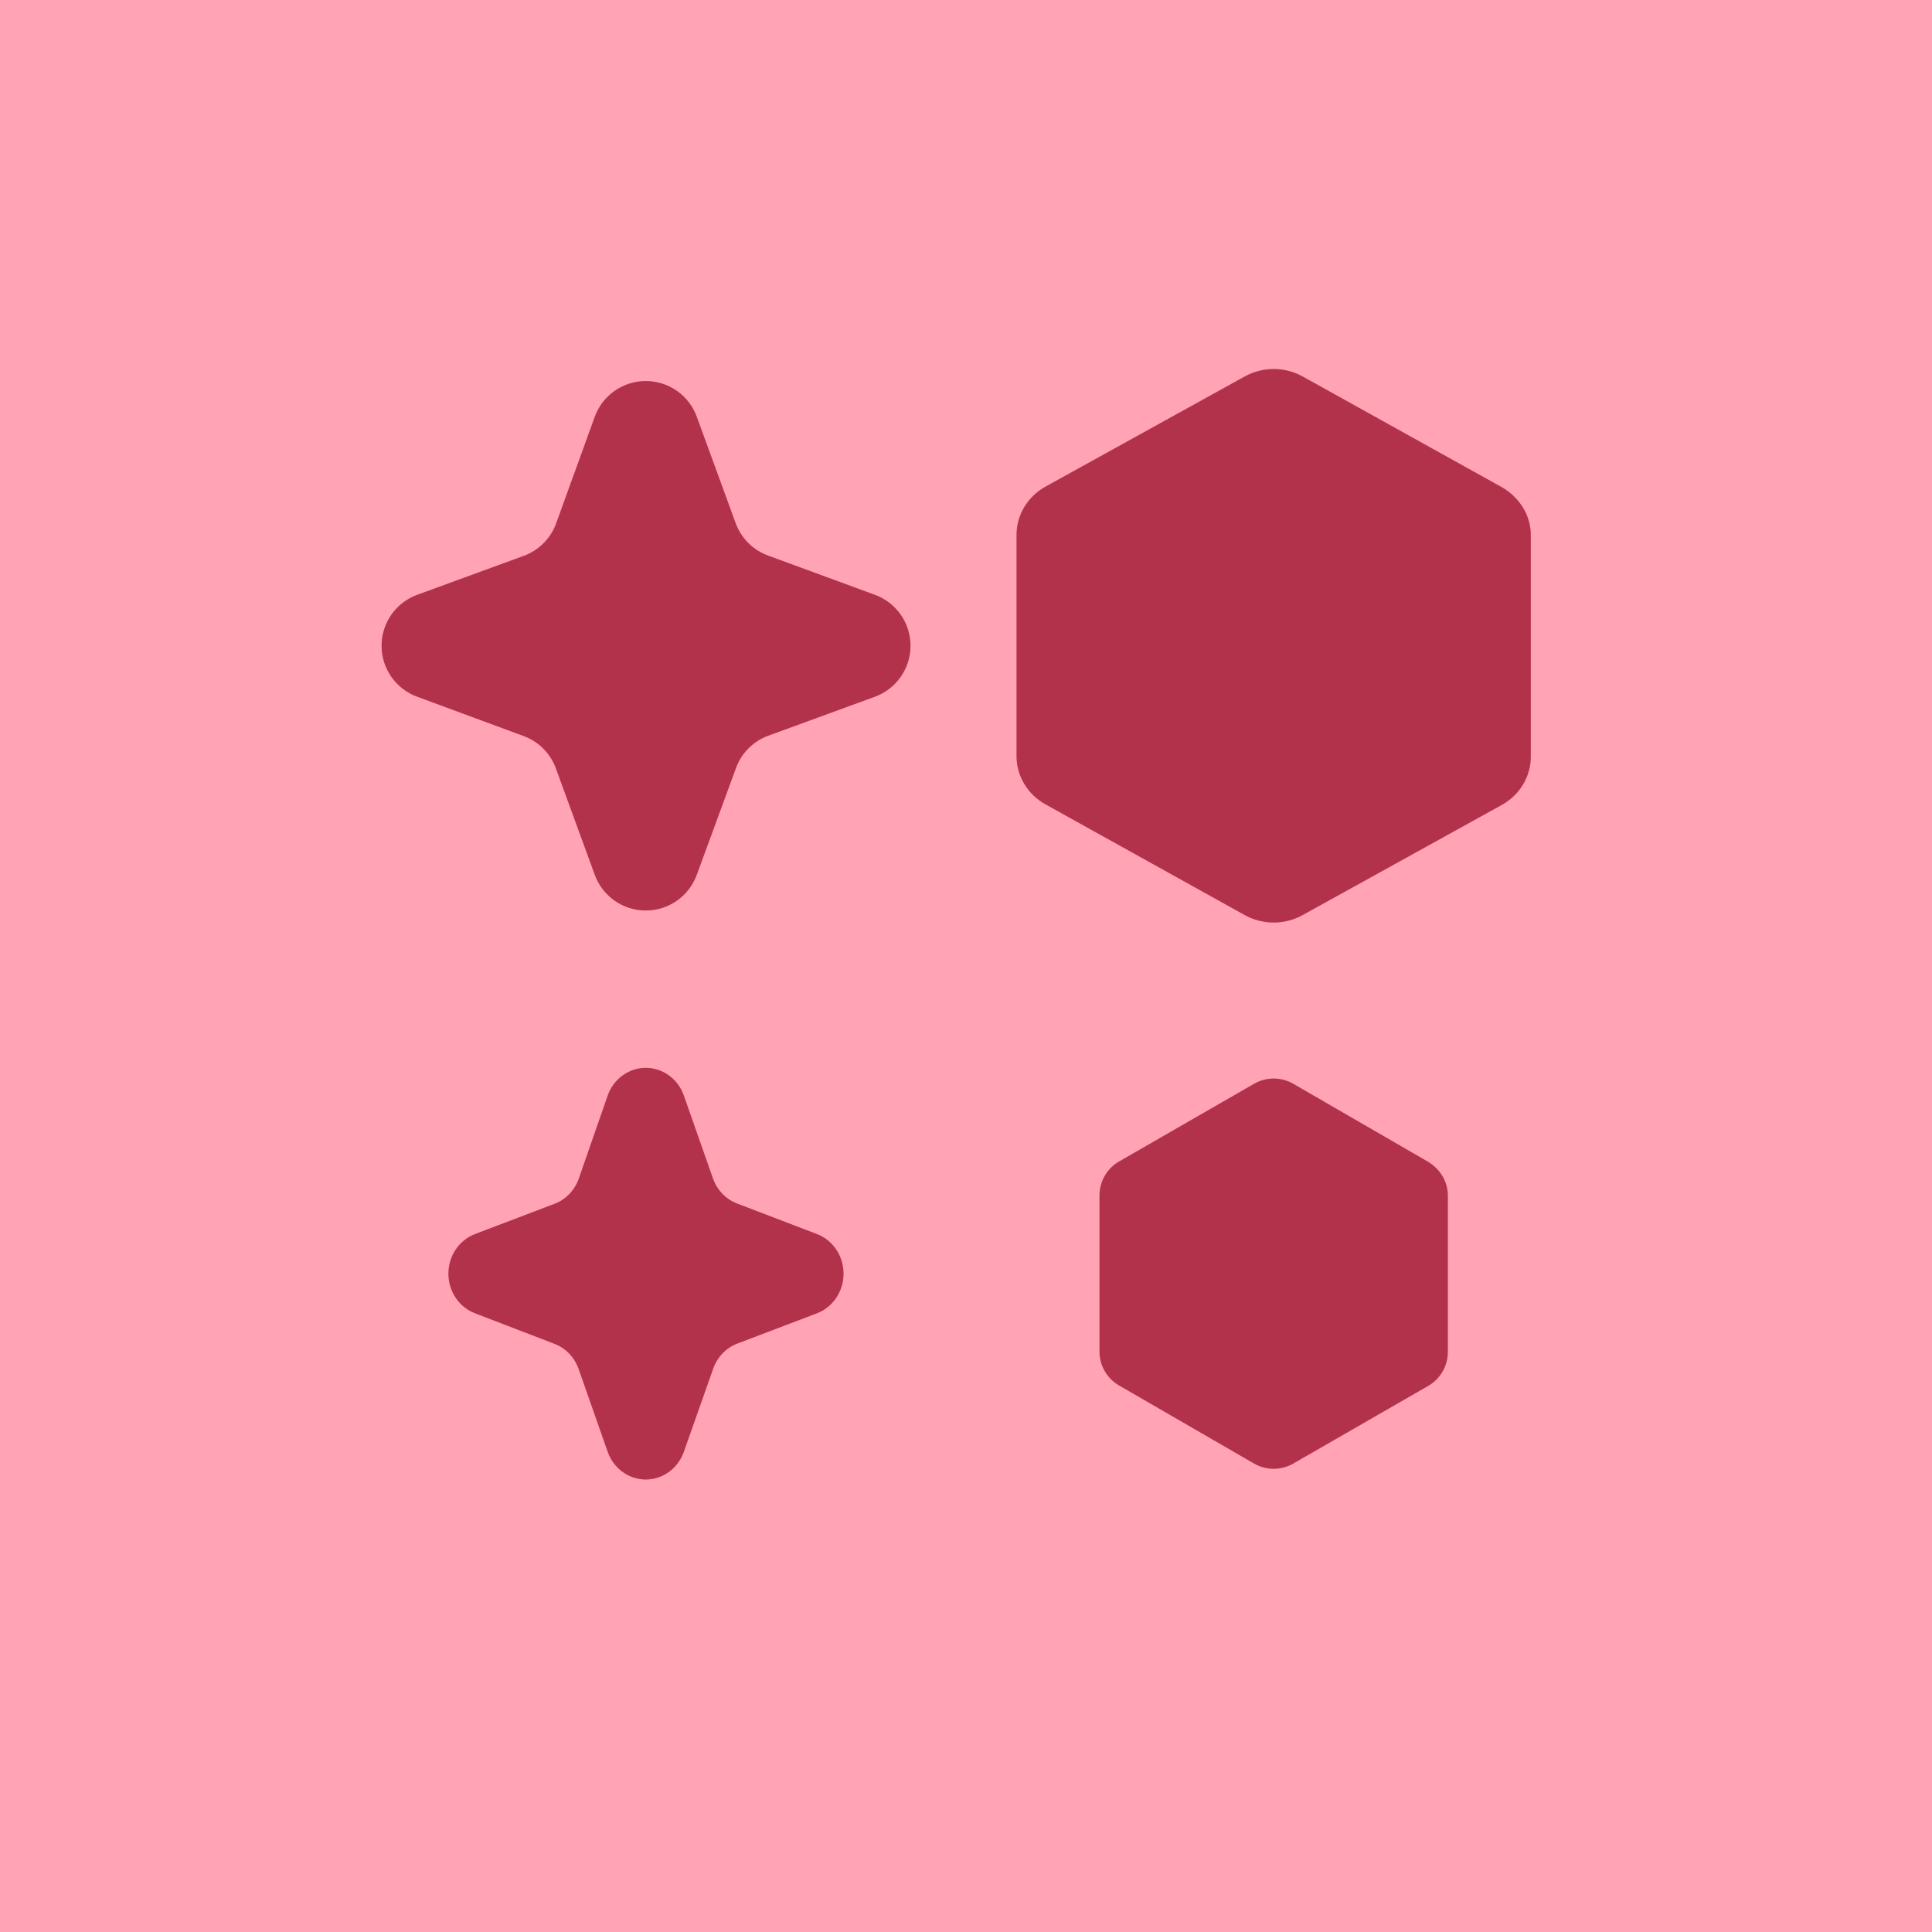
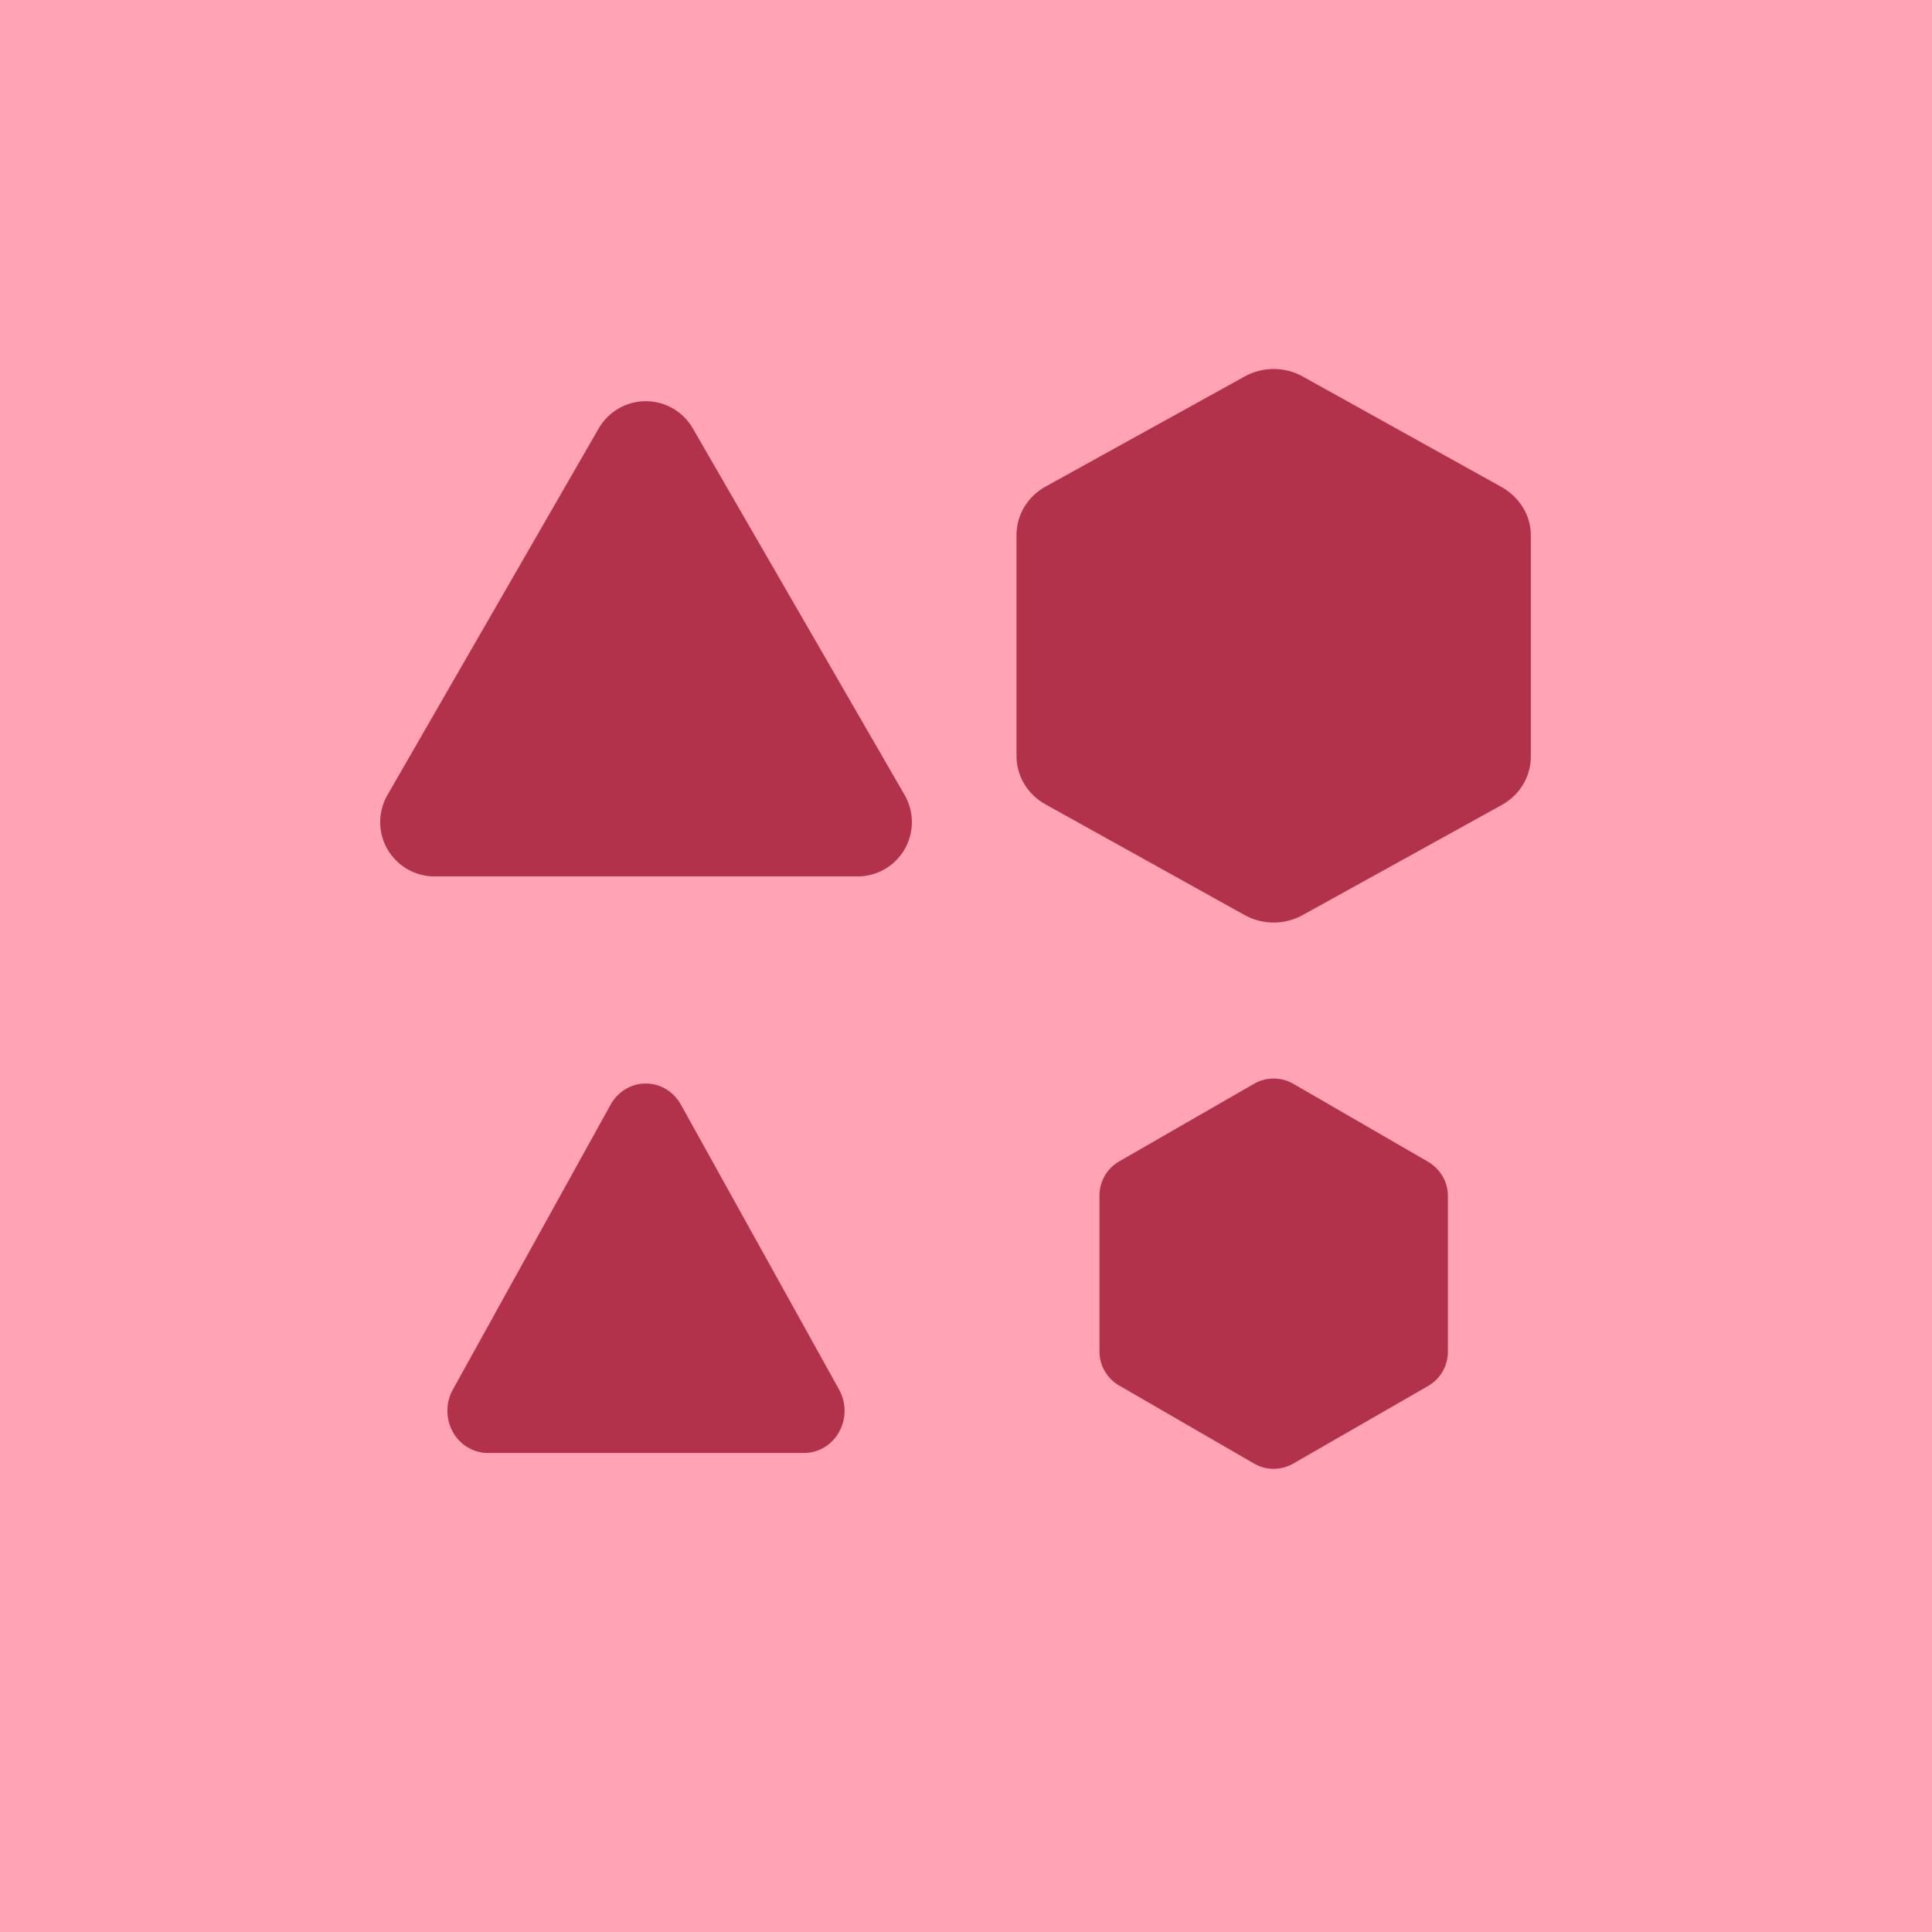
<svg xmlns="http://www.w3.org/2000/svg" viewBox="0 0 100 100" fill="none" shape-rendering="auto" aria-hidden="true">
  <defs>
    <g id="shape-hexagon-53867658">
      <path d="M4.5.16a1 1 0 0 1 1 0l3.44 1.99c.3.18.5.5.5.86V7a1 1 0 0 1-.5.86L5.5 9.84a1 1 0 0 1-1 0L1.06 7.85A1 1 0 0 1 .56 7V3a1 1 0 0 1 .5-.86z" fill="#000000" />
    </g>
-     <g id="shape-plus-53867658">
-       <path d="M4.06.78a1 1 0 0 1 1.88 0l.72 1.97a1 1 0 0 0 .6.59l1.96.72a1 1 0 0 1 0 1.88l-1.97.72a1 1 0 0 0-.59.6l-.72 1.96a1 1 0 0 1-1.88 0l-.72-1.97a1 1 0 0 0-.6-.59L.79 5.94a1 1 0 0 1 0-1.88l1.97-.72a1 1 0 0 0 .59-.6z" fill="#000000" />
+     <g id="shape-polygon-53867658">
+       <path d="M4.13 1a1 1 0 0 1 1.74 0l3.9 6.75a1 1 0 0 1-.87 1.5H1.1a1 1 0 0 1-.86-1.5z" fill="#000000" />
    </g>
    <g id="rows-rows02-53867658">
      <use transform="matrix(5.1 0 0 5.1 49 49) translate(5, 5) scale(0.6125) translate(-5, -5)" href="#shape-hexagon-53867658" />
-       <use transform="matrix(4.9 0 0 5.1 0 49) translate(5, 5) scale(0.6587) translate(-5, -5)" href="#shape-plus-53867658" />
+       <use transform="matrix(4.9 0 0 5.1 0 49) translate(5, 5) scale(0.6587) translate(-5, -5)" href="#shape-polygon-53867658" />
      <use transform="matrix(5.1 0 0 4.9 49 0) translate(5, 5) scale(0.9042) translate(-5, -5)" href="#shape-hexagon-53867658" />
-       <use transform="scale(4.9) translate(5, 5) scale(0.8818) translate(-5, -5)" href="#shape-plus-53867658" />
+       <use transform="scale(4.9) translate(5, 5) scale(0.8818) translate(-5, -5)" href="#shape-polygon-53867658" />
    </g>
    <clipPath id="clip-53867658">
      <rect width="100" height="100" rx="0" ry="0" />
    </clipPath>
  </defs>
  <g clip-path="url(#clip-53867658)">
    <rect width="100" height="100" fill="#ffa3b5" />
    <g transform="matrix(.65 0 0 .65 17.5 17.5)" style="mix-blend-mode:overlay">
      <use href="#rows-rows02-53867658" />
    </g>
    <g transform="matrix(.65 0 0 .65 17.5 17.5)" opacity=".3">
      <use href="#rows-rows02-53867658" />
    </g>
  </g>
</svg>
